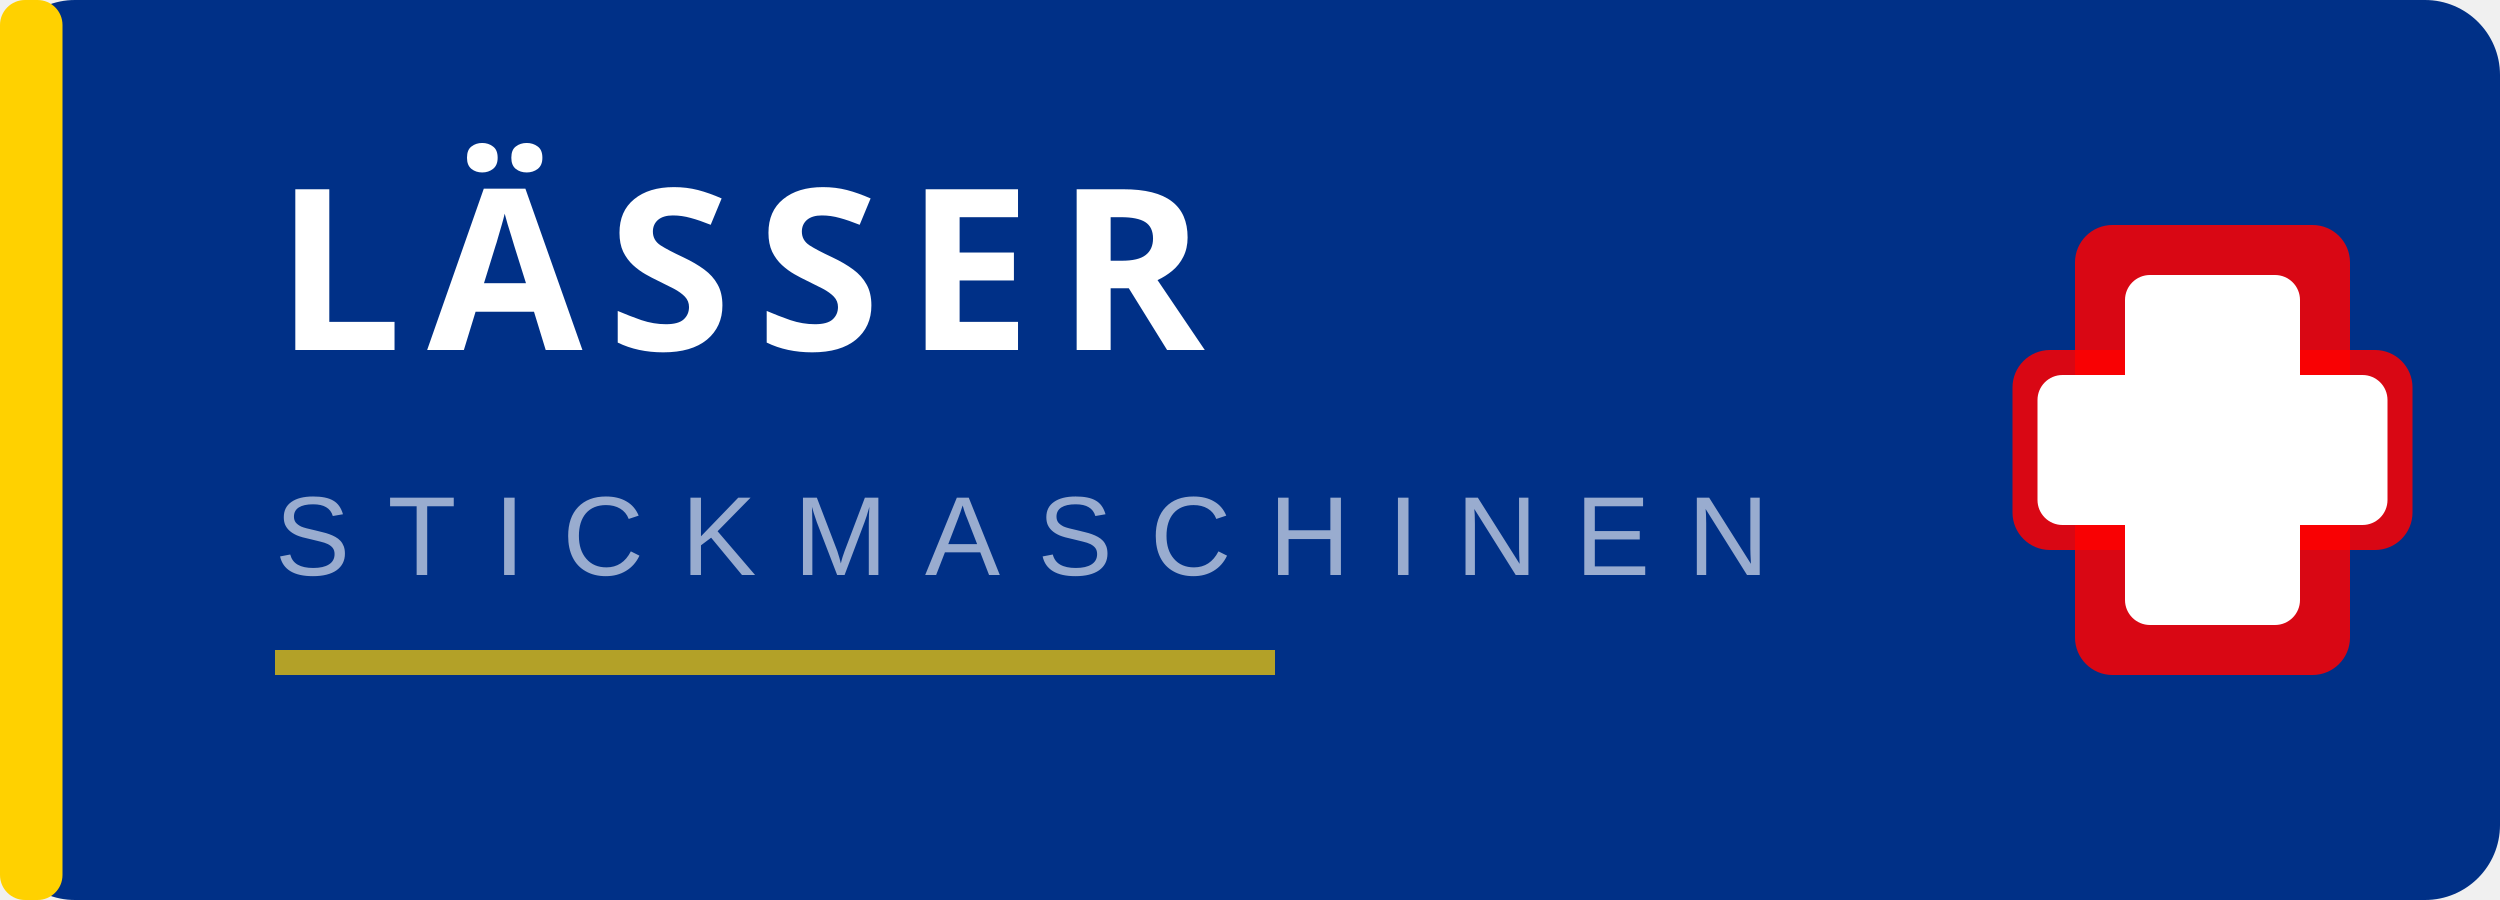
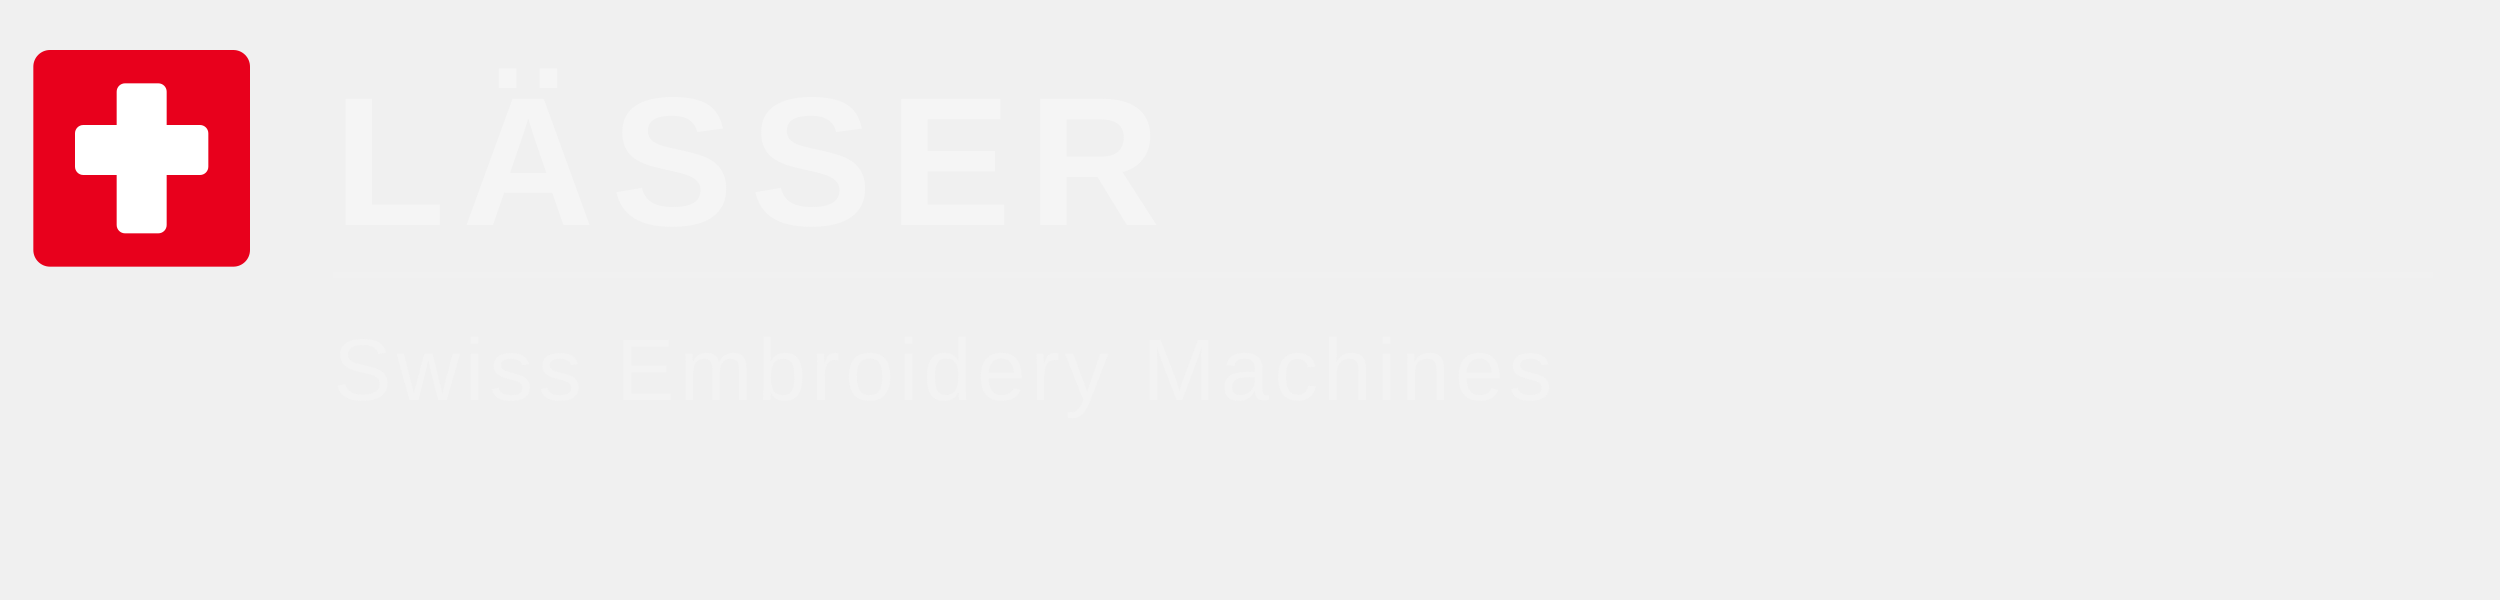
- <svg xmlns="http://www.w3.org/2000/svg" viewBox="0 0 200 72" width="200" height="72">
-   <rect width="200" height="72" rx="6" fill="#003087" />
-   <rect x="0" y="0" width="5" height="72" fill="#FFD100" rx="2" />
-   <text x="22" y="28" font-family="Arial Black, sans-serif" font-size="18" font-weight="900" fill="#FFFFFF" letter-spacing="2">LÄSSER</text>
-   <text x="22" y="46" font-family="Arial, sans-serif" font-size="9" font-weight="400" fill="rgba(255,255,255,0.6)" letter-spacing="3">STICKMASCHINEN</text>
-   <rect x="22" y="52" width="80" height="2" fill="#FFD100" opacity="0.7" />
-   <rect x="166" y="18" width="22" height="36" rx="3" fill="#FF0000" opacity="0.85" />
-   <rect x="161" y="28" width="32" height="16" rx="3" fill="#FF0000" opacity="0.85" />
-   <rect x="170" y="22" width="14" height="28" rx="2" fill="#FFFFFF" />
-   <rect x="163" y="30" width="28" height="12" rx="2" fill="#FFFFFF" />
+ <svg xmlns="http://www.w3.org/2000/svg" viewBox="0 0 300 72" fill="none">
+   <rect x="4" y="6" width="26" height="26" rx="2" fill="#E8001C" />
+   <rect x="14" y="10" width="6" height="18" rx="1" fill="#FFFFFF" />
+   <rect x="9" y="15" width="16" height="6" rx="1" fill="#FFFFFF" />
+   <text x="40" y="27" font-family="'Arial Black','Arial',sans-serif" font-size="22" font-weight="900" fill="#F5F5F5" letter-spacing="2">LÄSSER</text>
+   <line x1="40" y1="33" x2="292" y2="33" stroke="#F5F5F5" stroke-width="0.8" stroke-opacity="0.25" />
+   <text x="40" y="48" font-family="'Arial',sans-serif" font-size="10.5" font-weight="400" fill="#F5F5F5" letter-spacing="0.6" opacity="0.55">Swiss Embroidery Machines</text>
</svg>
